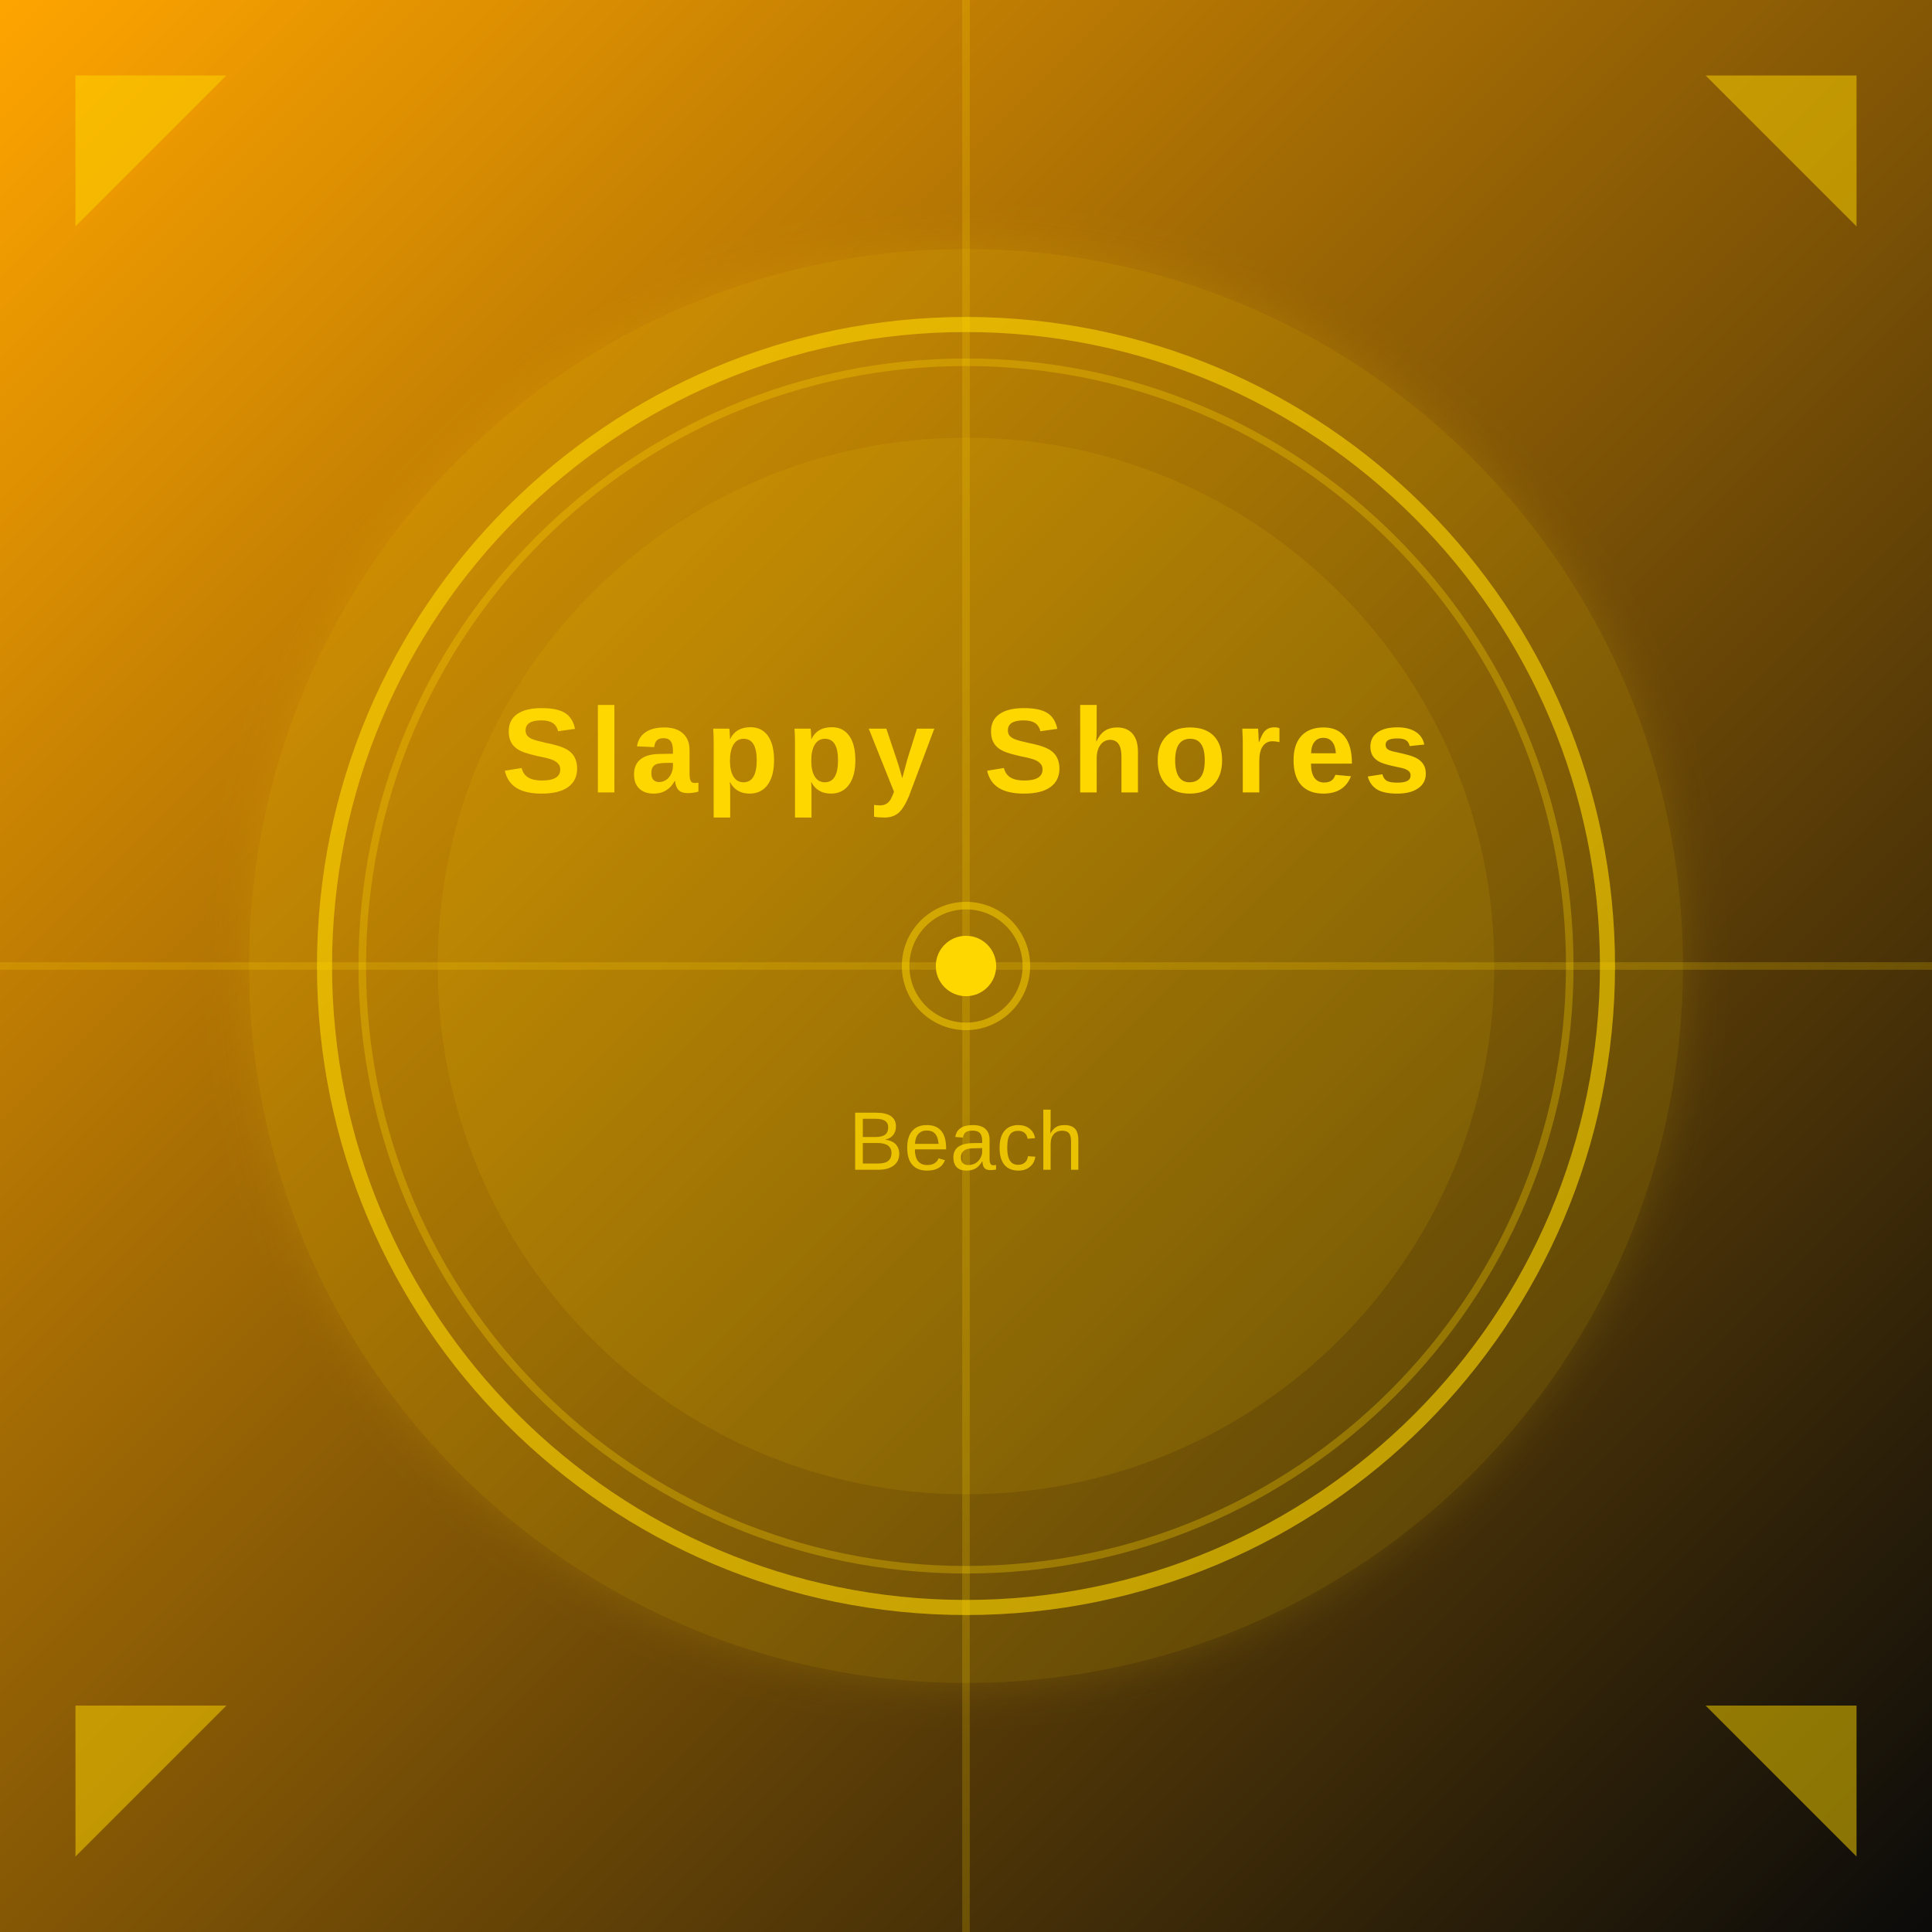
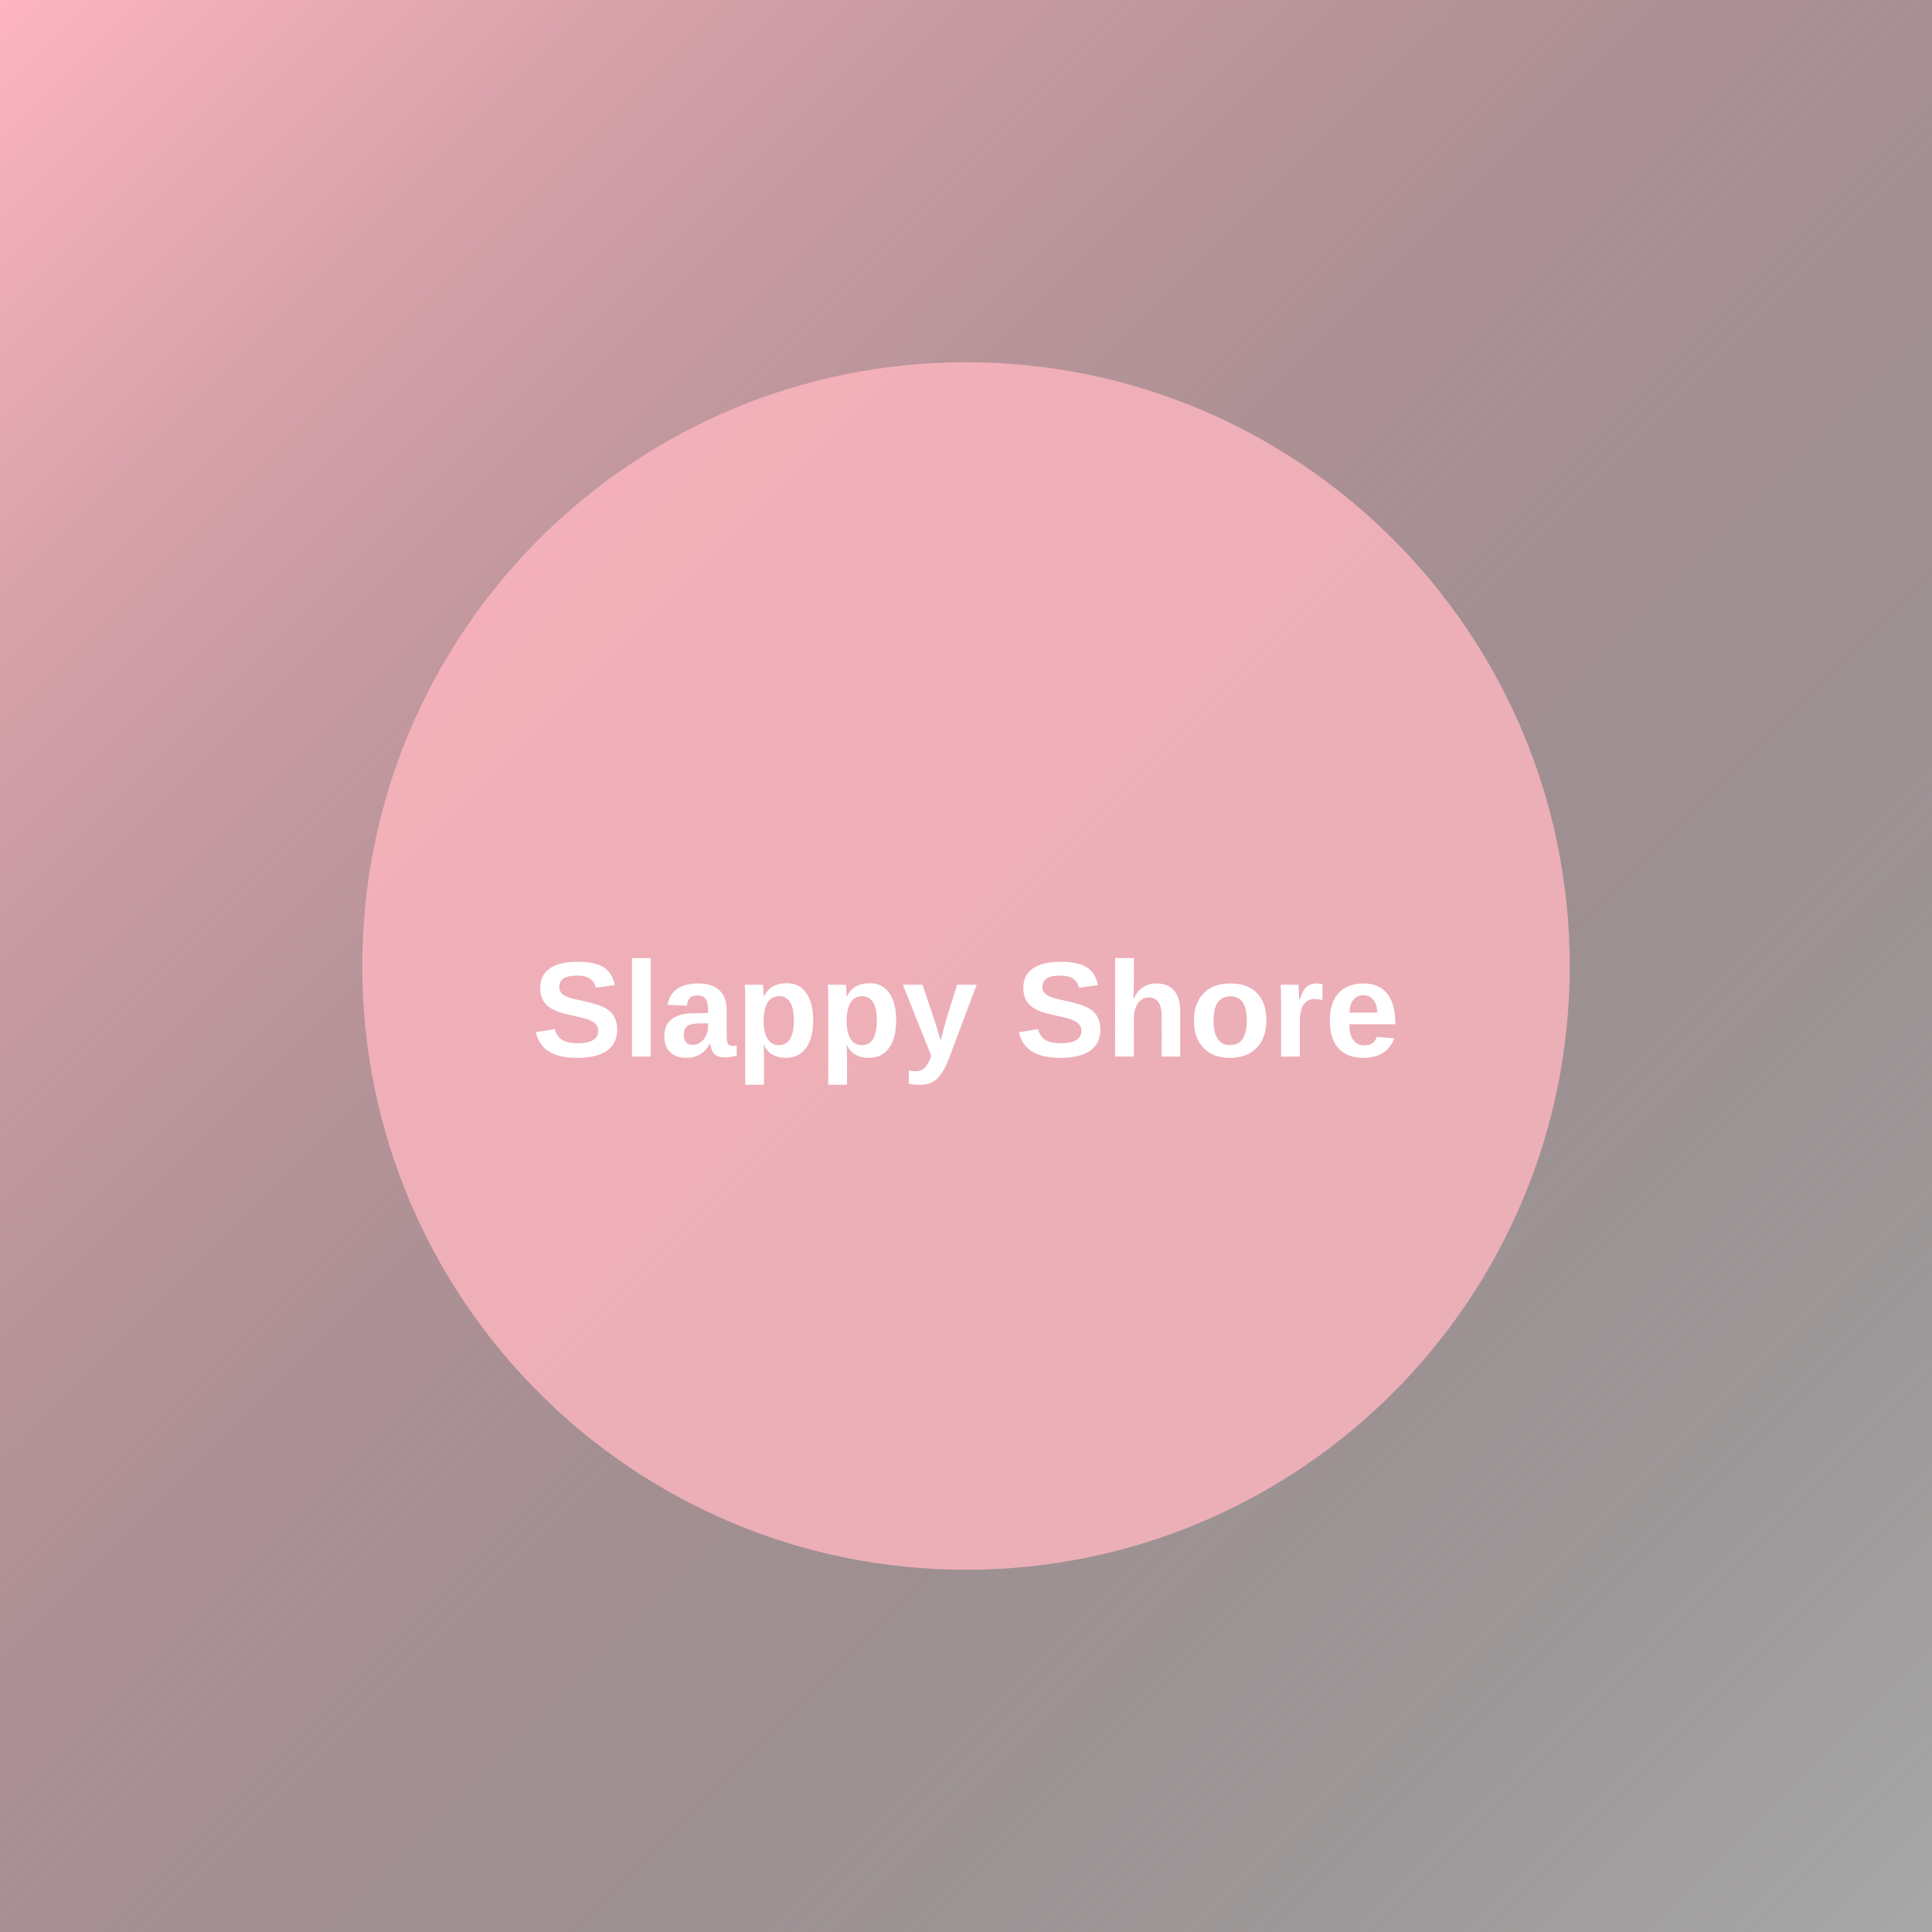
<svg xmlns="http://www.w3.org/2000/svg" width="256" height="256">
  <defs>
-     <linearGradient id="grad" x1="0%" y1="0%" x2="100%" y2="100%">
-       <stop offset="0%" style="stop-color:#FFA500;stop-opacity:1" />
-       <stop offset="100%" style="stop-color:#0a0a0a;stop-opacity:1" />
+     <linearGradient id="grad-slappy-shores.svg" x1="0%" y1="0%" x2="100%" y2="100%">
+       <stop offset="0%" style="stop-color:#FFB6C1;stop-opacity:1" />
+       <stop offset="100%" style="stop-color:#000000;stop-opacity:0.3" />
    </linearGradient>
-     <filter id="glow">
-       <feGaussianBlur stdDeviation="3" result="coloredBlur" />
-       <feMerge>
-         <feMergeNode in="coloredBlur" />
-         <feMergeNode in="SourceGraphic" />
-       </feMerge>
-     </filter>
  </defs>
-   <rect width="256" height="256" fill="url(#grad)" />
-   <line x1="0" y1="128" x2="256" y2="128" stroke="#FFD700" stroke-width="1" opacity="0.2" />
-   <line x1="128" y1="0" x2="128" y2="256" stroke="#FFD700" stroke-width="1" opacity="0.2" />
-   <circle cx="128" cy="128" r="95" fill="#FFD700" opacity="0.15" filter="url(#glow)" />
-   <circle cx="128" cy="128" r="85" fill="none" stroke="#FFD700" stroke-width="2" opacity="0.6" />
-   <circle cx="128" cy="128" r="80" fill="none" stroke="#FFD700" stroke-width="1" opacity="0.3" />
-   <circle cx="128" cy="128" r="70" fill="#FFD700" opacity="0.1" />
-   <text x="128" y="105" font-family="Arial, sans-serif" font-size="16" font-weight="bold" text-anchor="middle" fill="#FFD700" letter-spacing="1">Slappy Shores</text>
-   <text x="128" y="155" font-family="Arial, sans-serif" font-size="11" text-anchor="middle" fill="#FFD700" opacity="0.8">Beach</text>
-   <polygon points="10,10 30,10 10,30" fill="#FFD700" opacity="0.5" />
-   <polygon points="246,10 226,10 246,30" fill="#FFD700" opacity="0.5" />
-   <polygon points="10,246 30,226 10,226" fill="#FFD700" opacity="0.5" />
-   <polygon points="246,246 226,226 246,226" fill="#FFD700" opacity="0.5" />
-   <circle cx="128" cy="128" r="4" fill="#FFD700" />
-   <circle cx="128" cy="128" r="8" fill="none" stroke="#FFD700" stroke-width="1" opacity="0.5" />
+   <rect width="256" height="256" fill="url(#grad-slappy-shores.svg)" />
+   <circle cx="128" cy="128" r="80" fill="#FFB6C1" opacity="0.8" />
+   <text x="128" y="140" font-size="18" font-weight="bold" text-anchor="middle" fill="white" font-family="Arial">
+     Slappy Shore
+   </text>
</svg>
